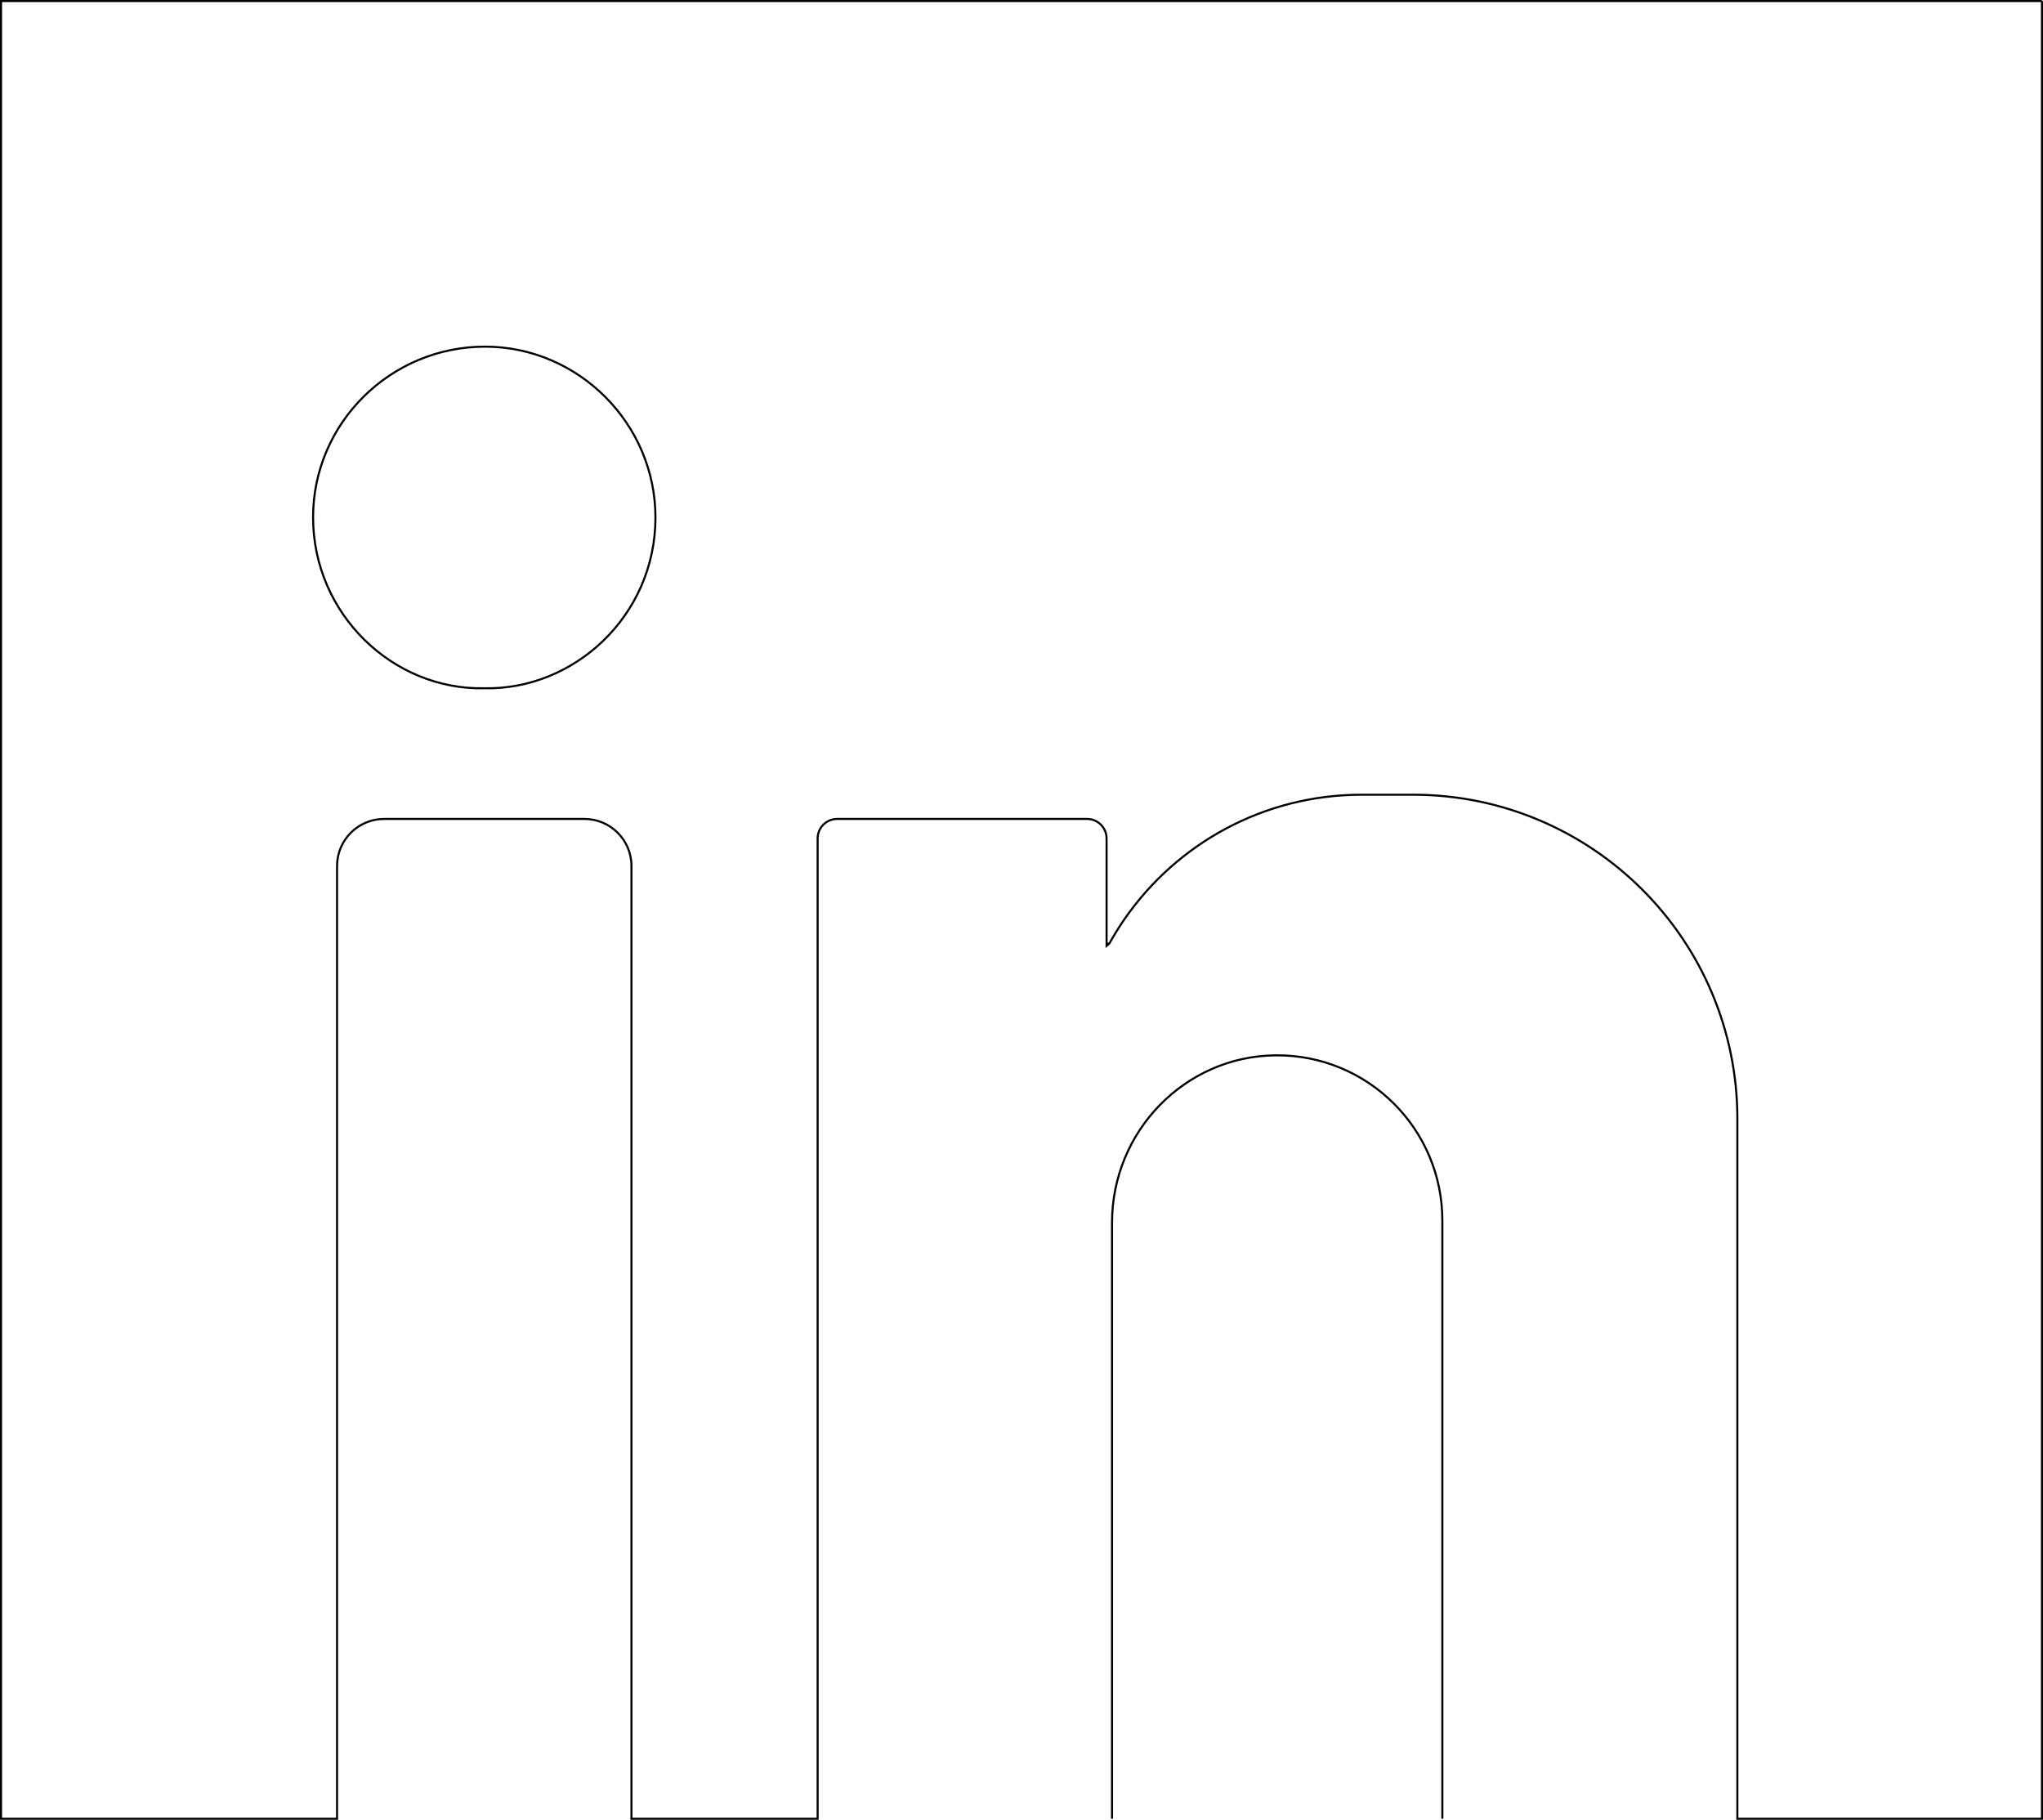
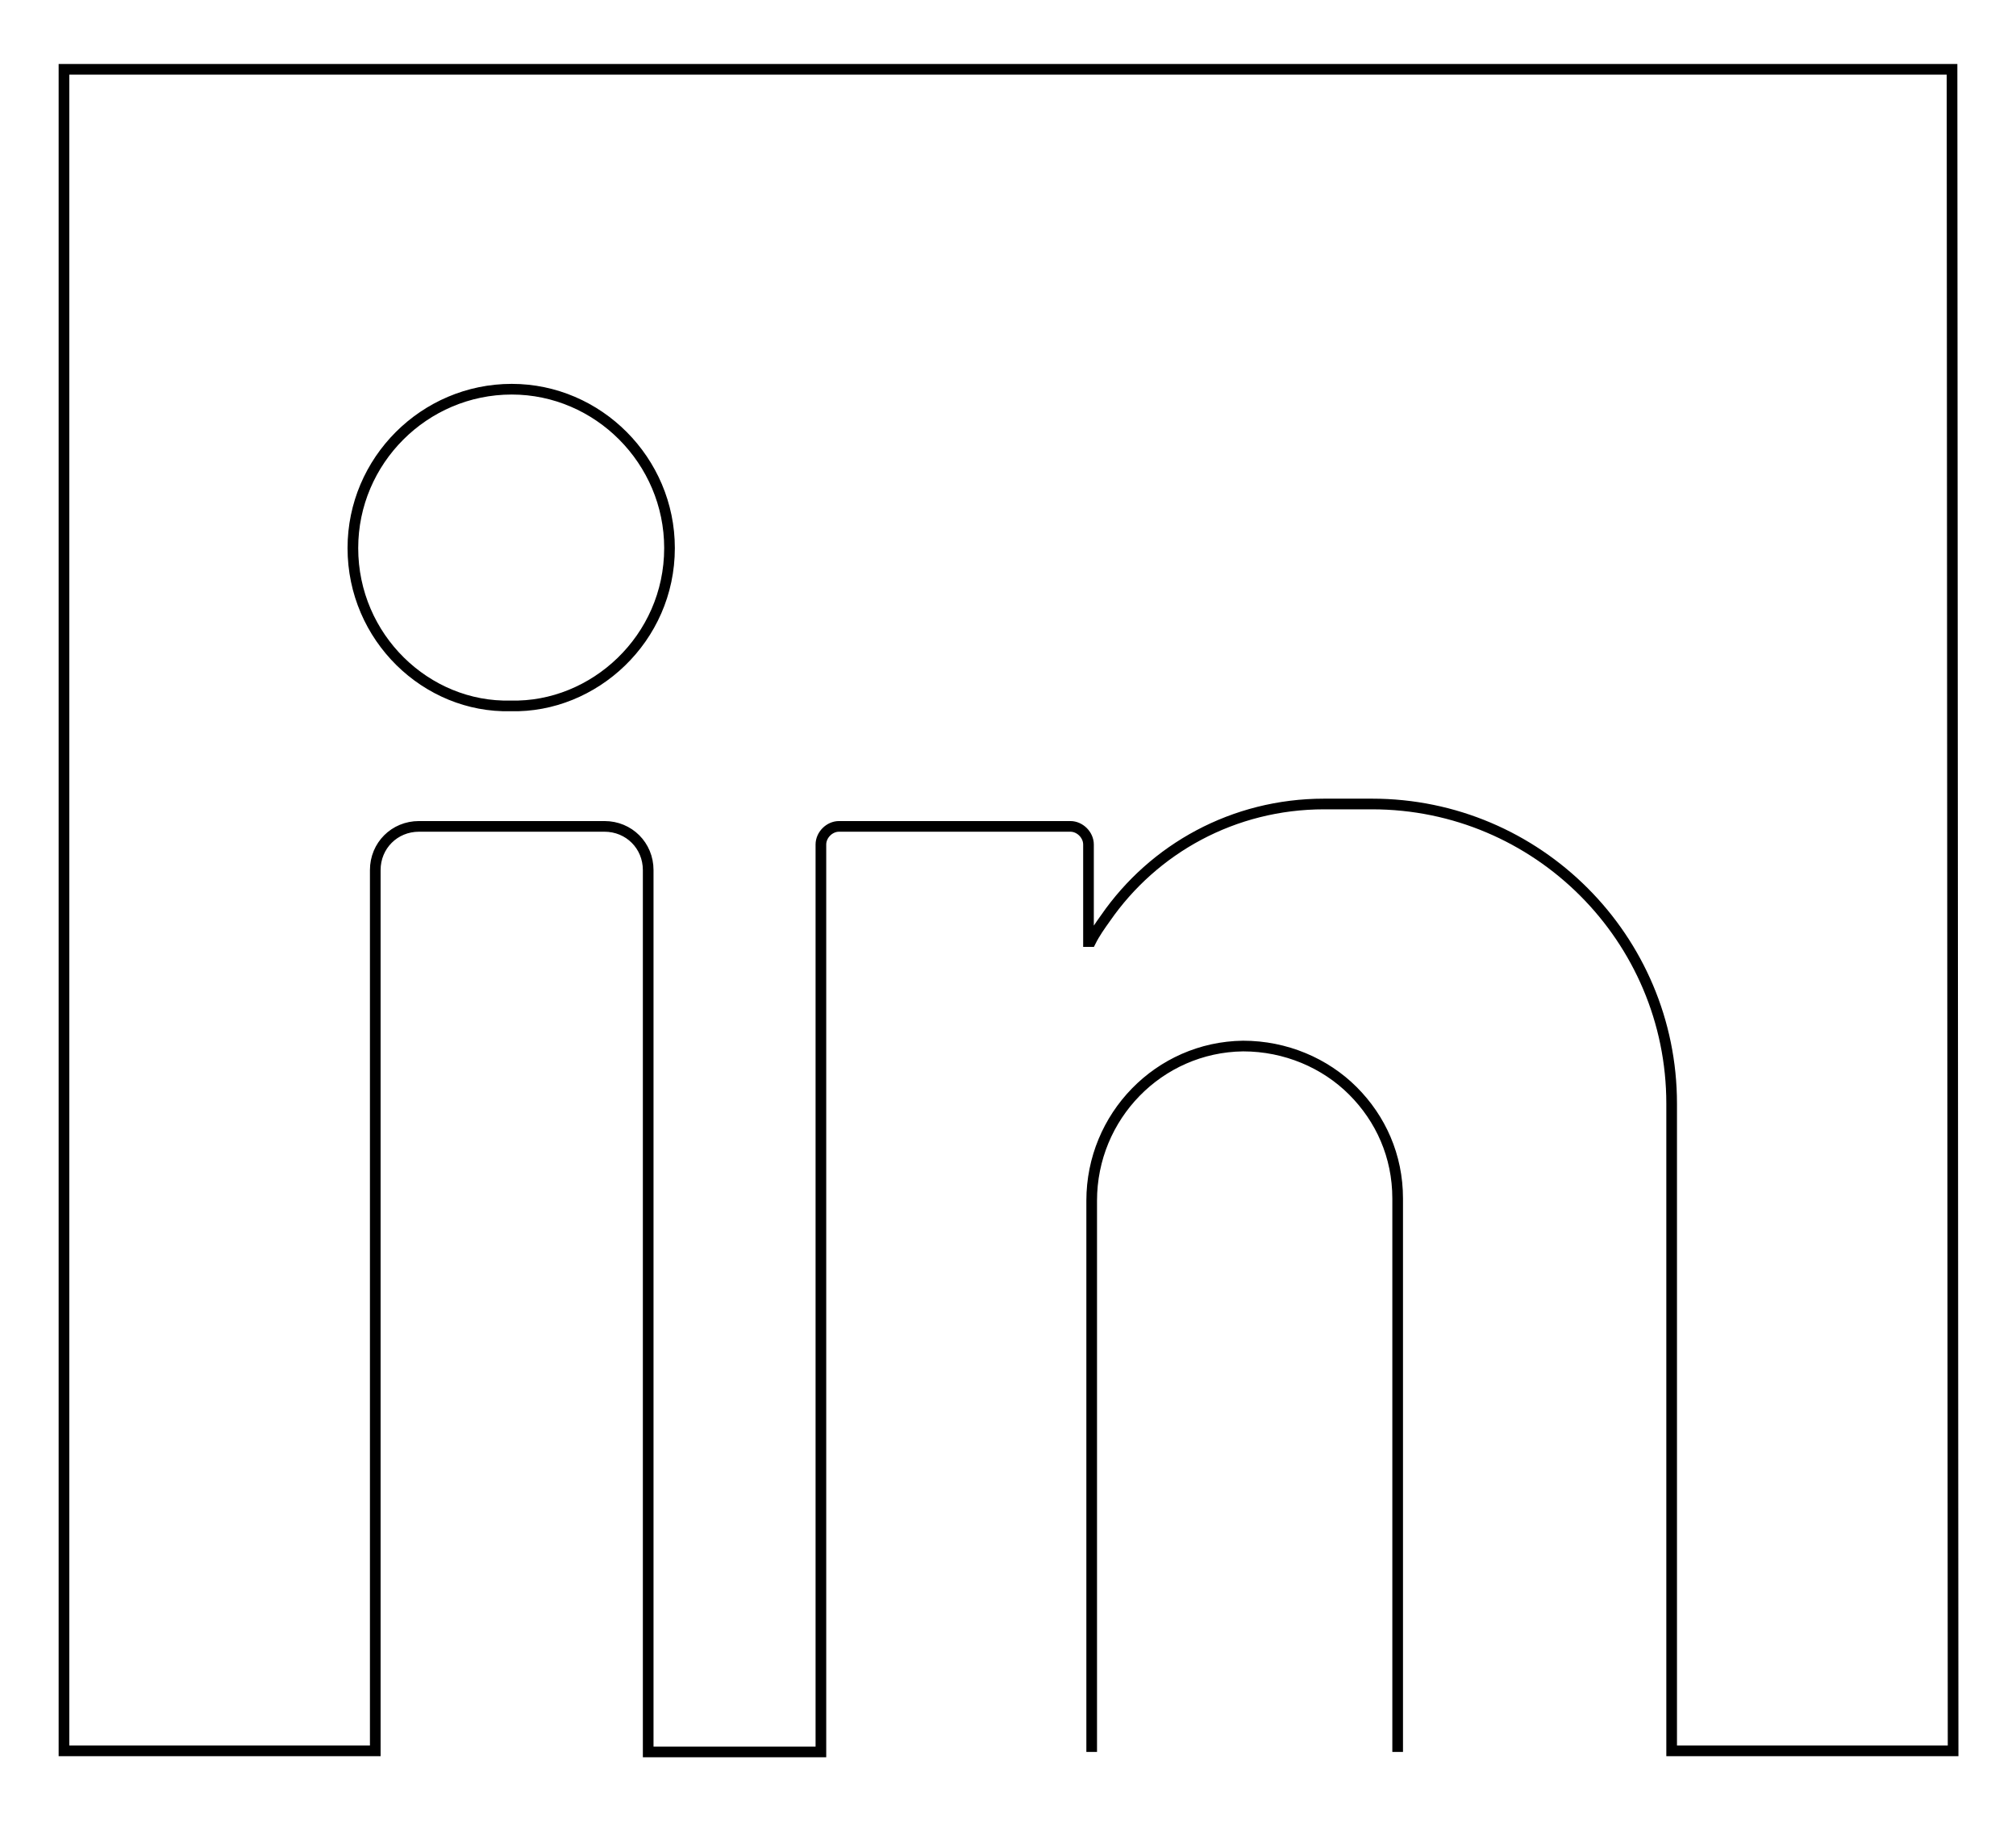
- <svg xmlns="http://www.w3.org/2000/svg" version="1.1" id="Capa_1" x="0px" y="0px" width="993.129px" height="884.564px" viewBox="202.095 68.065 993.129 884.564" enable-background="new 202.095 68.065 993.129 884.564" xml:space="preserve">
-   <path fill="none" stroke="#000000" stroke-miterlimit="10" d="M437.902,236.565c45.441,0.037,82.918,37.568,82.82,83.235  c-0.109,47.818-39.791,83.858-83.38,82.819c-44.21,0.896-83.063-36.031-83.055-83.135C354.288,273.8,391.911,236.53,437.902,236.565  z" />
-   <path fill="none" stroke="#000000" stroke-miterlimit="10" d="M903.238,952.129V661.333c0-22.171-8.984-42.251-23.517-56.774  c-14.725-14.733-35.156-23.764-57.692-23.51c-44.147,0.499-79.361,37.157-79.361,81.308v289.772" />
-   <path fill="none" stroke="#000000" stroke-miterlimit="10" d="M1194.725,68.565H202.595v883.564H365.96  c-0.006-0.219-0.017-0.438-0.017-0.658v-462.45c0-12.636,10.243-22.878,22.878-22.878h97.357c12.636,0,22.879,10.242,22.879,22.878  v462.452c0,0.22-0.011,0.438-0.017,0.656h90.519v-476.49c0-5.247,4.254-9.498,9.498-9.498h121.467c5.246,0,9.498,4.254,9.498,9.498  v50.981c0.011-0.022,0.492,0.041,1.304,0.163c2.347-4.245,4.903-8.357,7.663-12.317c25.314-36.33,67.4-60.099,115.038-60.099h24.97  c87.074,0,157.659,70.587,157.659,157.658h-0.005v340.104h148.072V68.565z" />
+ <svg xmlns="http://www.w3.org/2000/svg" version="1.1" id="Capa_1" x="0px" y="0px" viewBox="0 0 189.1 170.8" style="enable-background:new 0 0 189.1 170.8;" xml:space="preserve">
+   <style type="text/css">
+ 	.st0{fill:none;stroke:#000000;stroke-miterlimit:10;}
+ </style>
+   <path class="st0" d="M48,36.5c8.1,0,14.8,6.7,14.8,14.9c0,8.5-7.1,15-14.9,14.8c-7.9,0.2-14.8-6.4-14.8-14.8  C33.1,43.2,39.8,36.5,48,36.5z" />
+   <path class="st0" d="M131.1,164.3v-51.9c0-4-1.6-7.5-4.2-10.1c-2.6-2.6-6.3-4.2-10.3-4.2c-7.9,0.1-14.2,6.6-14.2,14.5v51.7" />
+   <path class="st0" d="M183.1,6.5H6v157.7h29.2c0,0,0-0.1,0-0.1V81.6c0-2.3,1.8-4.1,4.1-4.1h17.4c2.3,0,4.1,1.8,4.1,4.1v82.6  c0,0,0,0.1,0,0.1h16.2V79.2c0-0.9,0.8-1.7,1.7-1.7h21.7c0.9,0,1.7,0.8,1.7,1.7v9.1c0,0,0.1,0,0.2,0c0.4-0.8,0.9-1.5,1.4-2.2  c4.5-6.5,12-10.7,20.5-10.7h4.5c15.5,0,28.1,12.6,28.1,28.1h0v60.7h26.4L183.1,6.5L183.1,6.5z" />
</svg>
